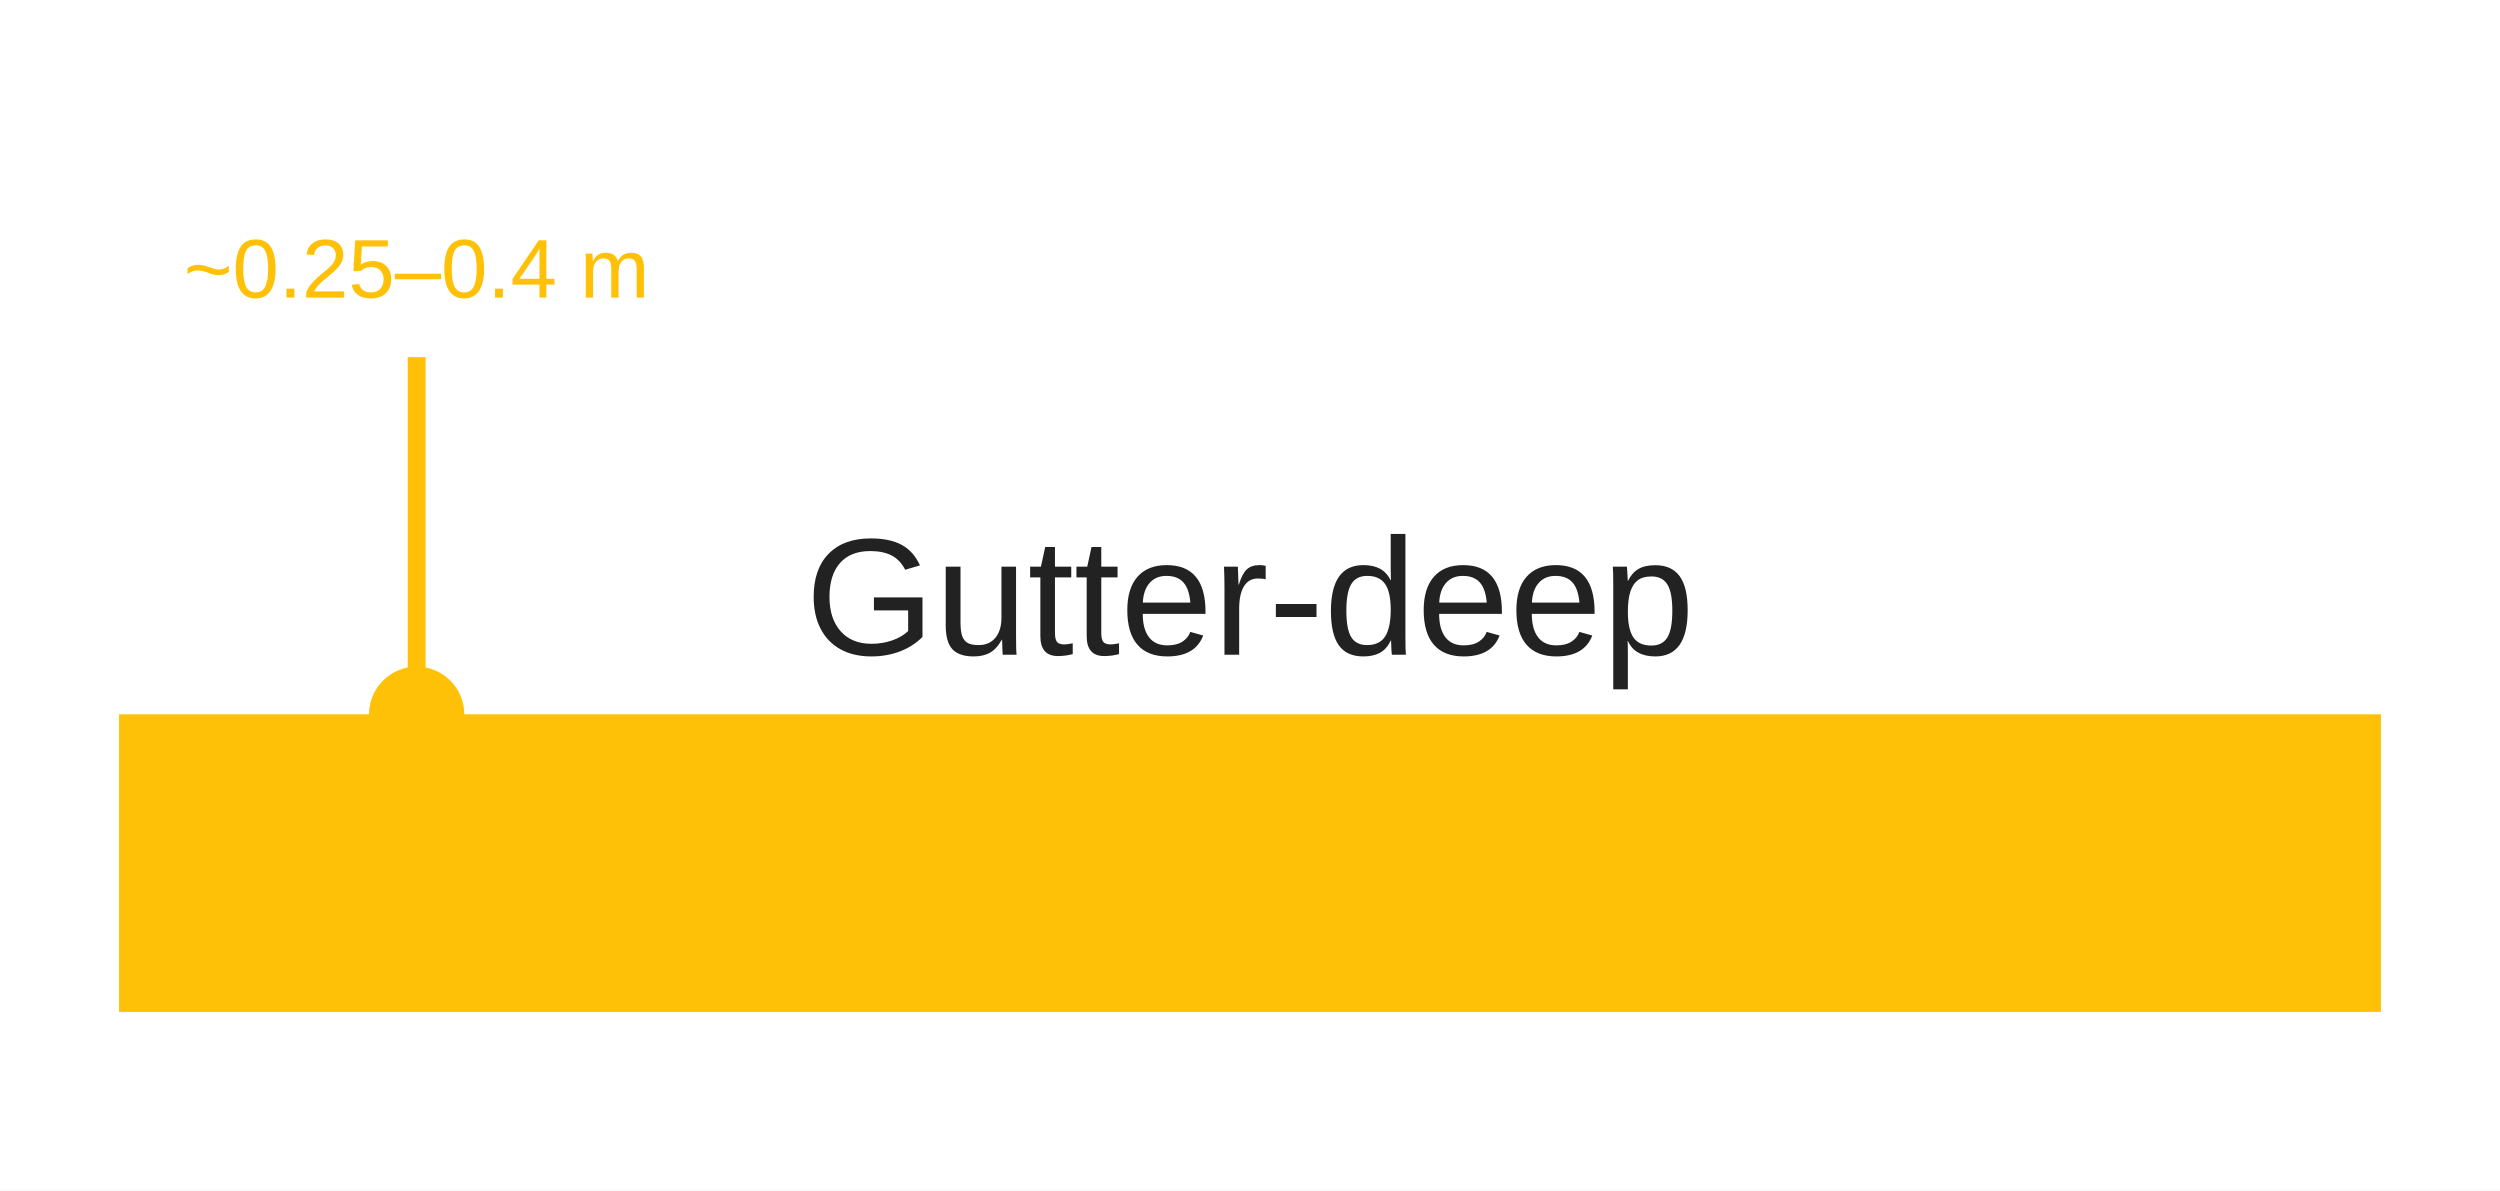
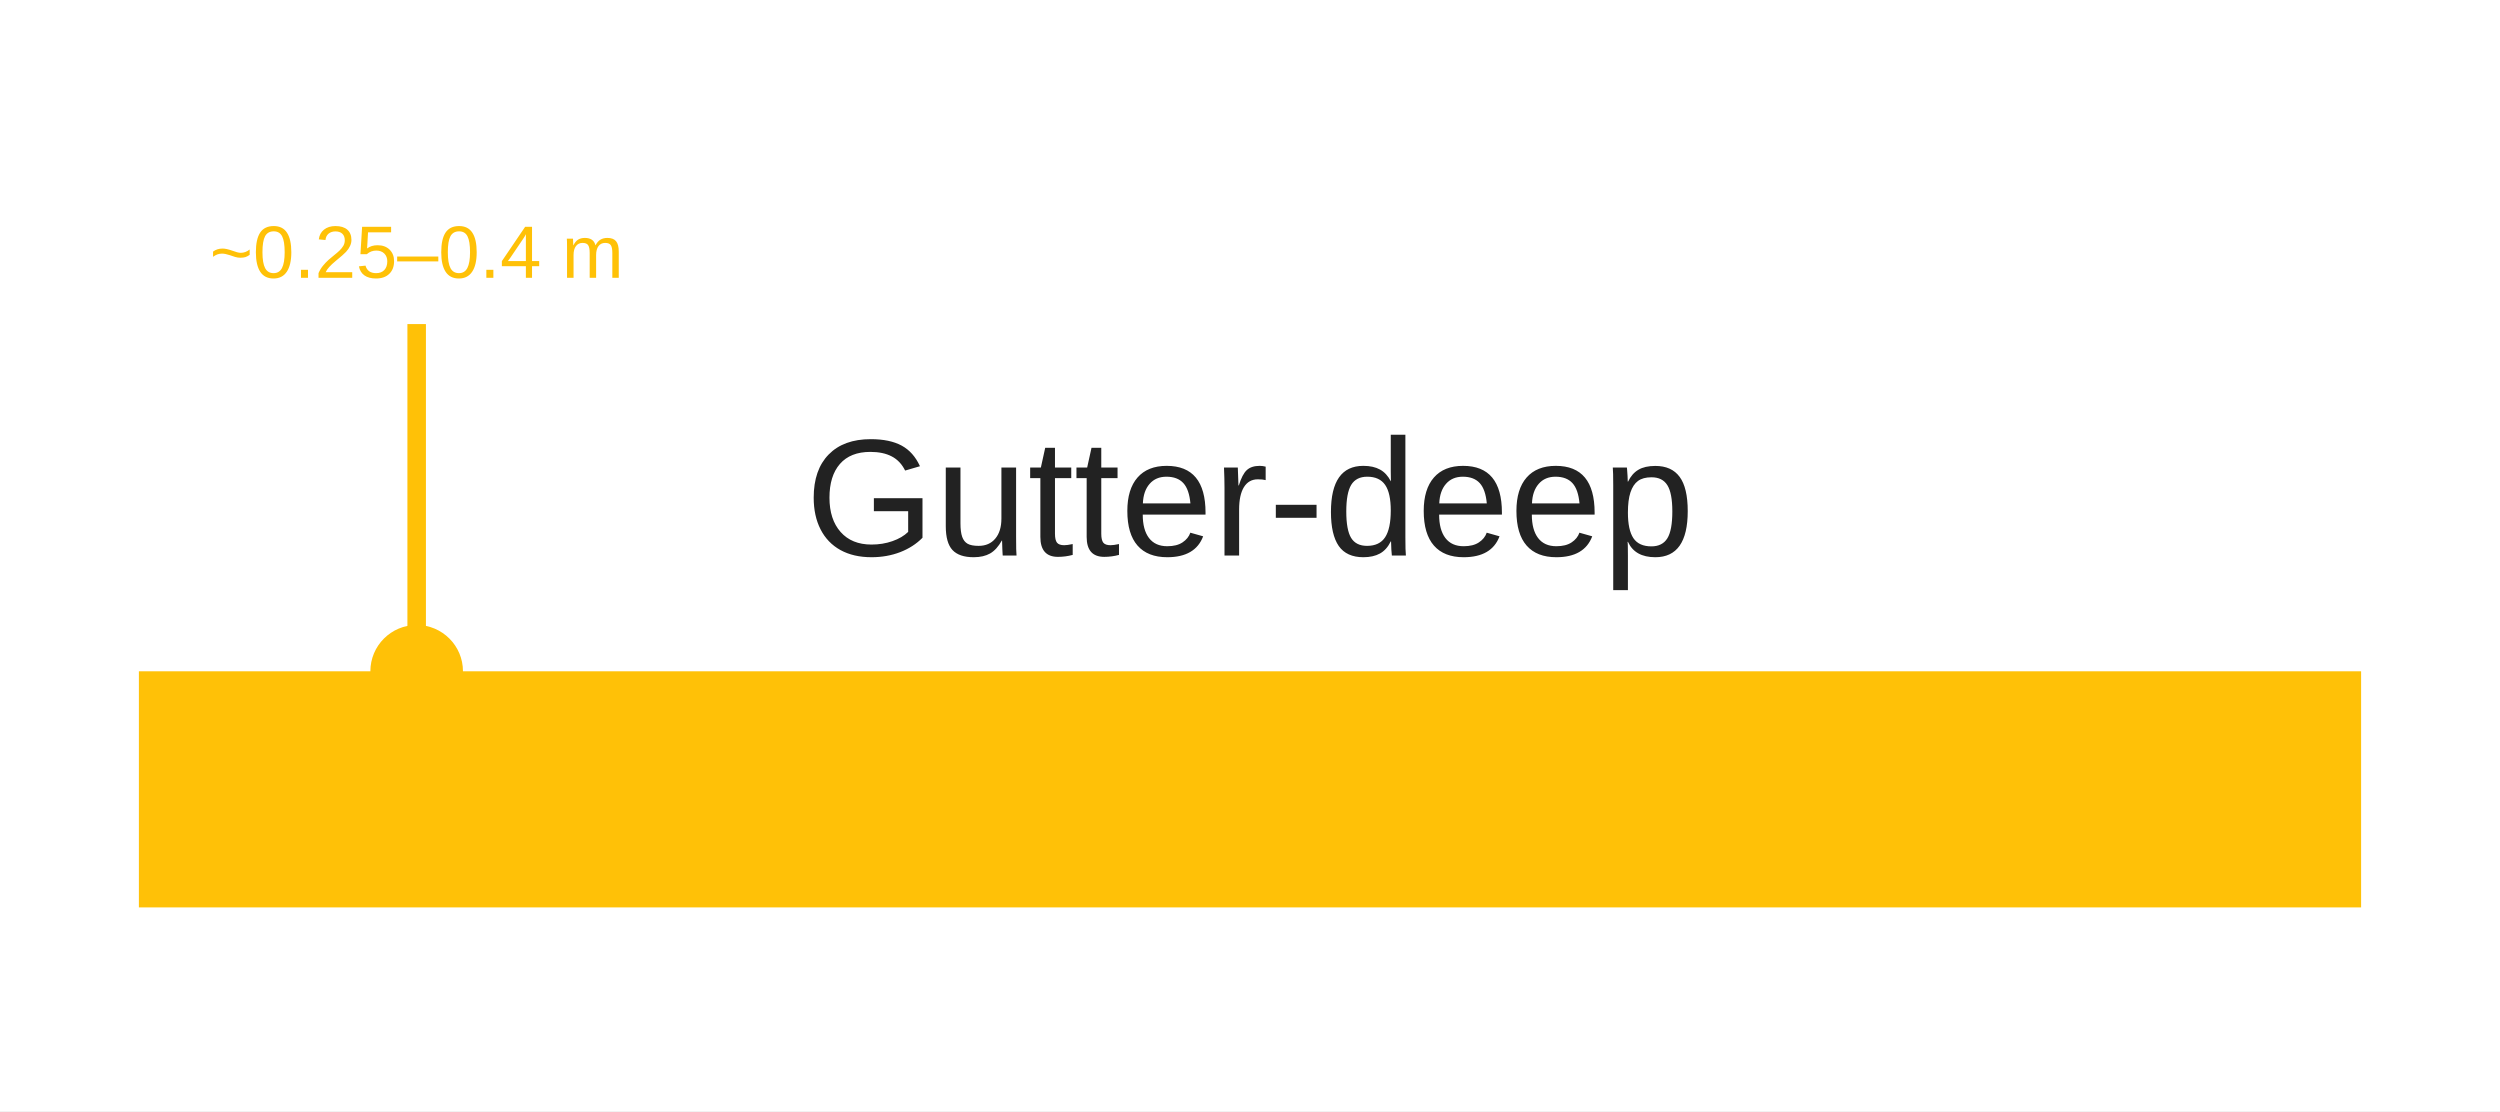
- <svg xmlns="http://www.w3.org/2000/svg" width="420" height="200">
+ <svg xmlns="http://www.w3.org/2000/svg" width="540" height="240">
  <rect width="100%" height="100%" fill="white" />
-   <rect x="20" y="120" width="380" height="50" fill="#FFC107" />
-   <text x="210" y="110" font-family="Arial" font-size="28" text-anchor="middle" fill="#222">Gutter-deep</text>
-   <circle cx="70" cy="120" r="8" fill="#FFC107" />
-   <line x1="70" y1="120" x2="70" y2="60" stroke="#FFC107" stroke-width="3" />
-   <text x="70" y="50" font-family="Arial" font-size="14" text-anchor="middle" fill="#FFC107">~0.25–0.4 m</text>
+   <rect x="30" y="145" width="480" height="51" fill="#FFC107" />
+   <text x="270" y="120" font-family="Arial" font-size="36" text-anchor="middle" fill="#222">Gutter-deep</text>
+   <circle cx="90" cy="145" r="10" fill="#FFC107" />
+   <line x1="90" y1="145" x2="90" y2="70" stroke="#FFC107" stroke-width="4" />
+   <text x="90" y="60" font-family="Arial" font-size="16" text-anchor="middle" fill="#FFC107">~0.25–0.4 m</text>
</svg>
